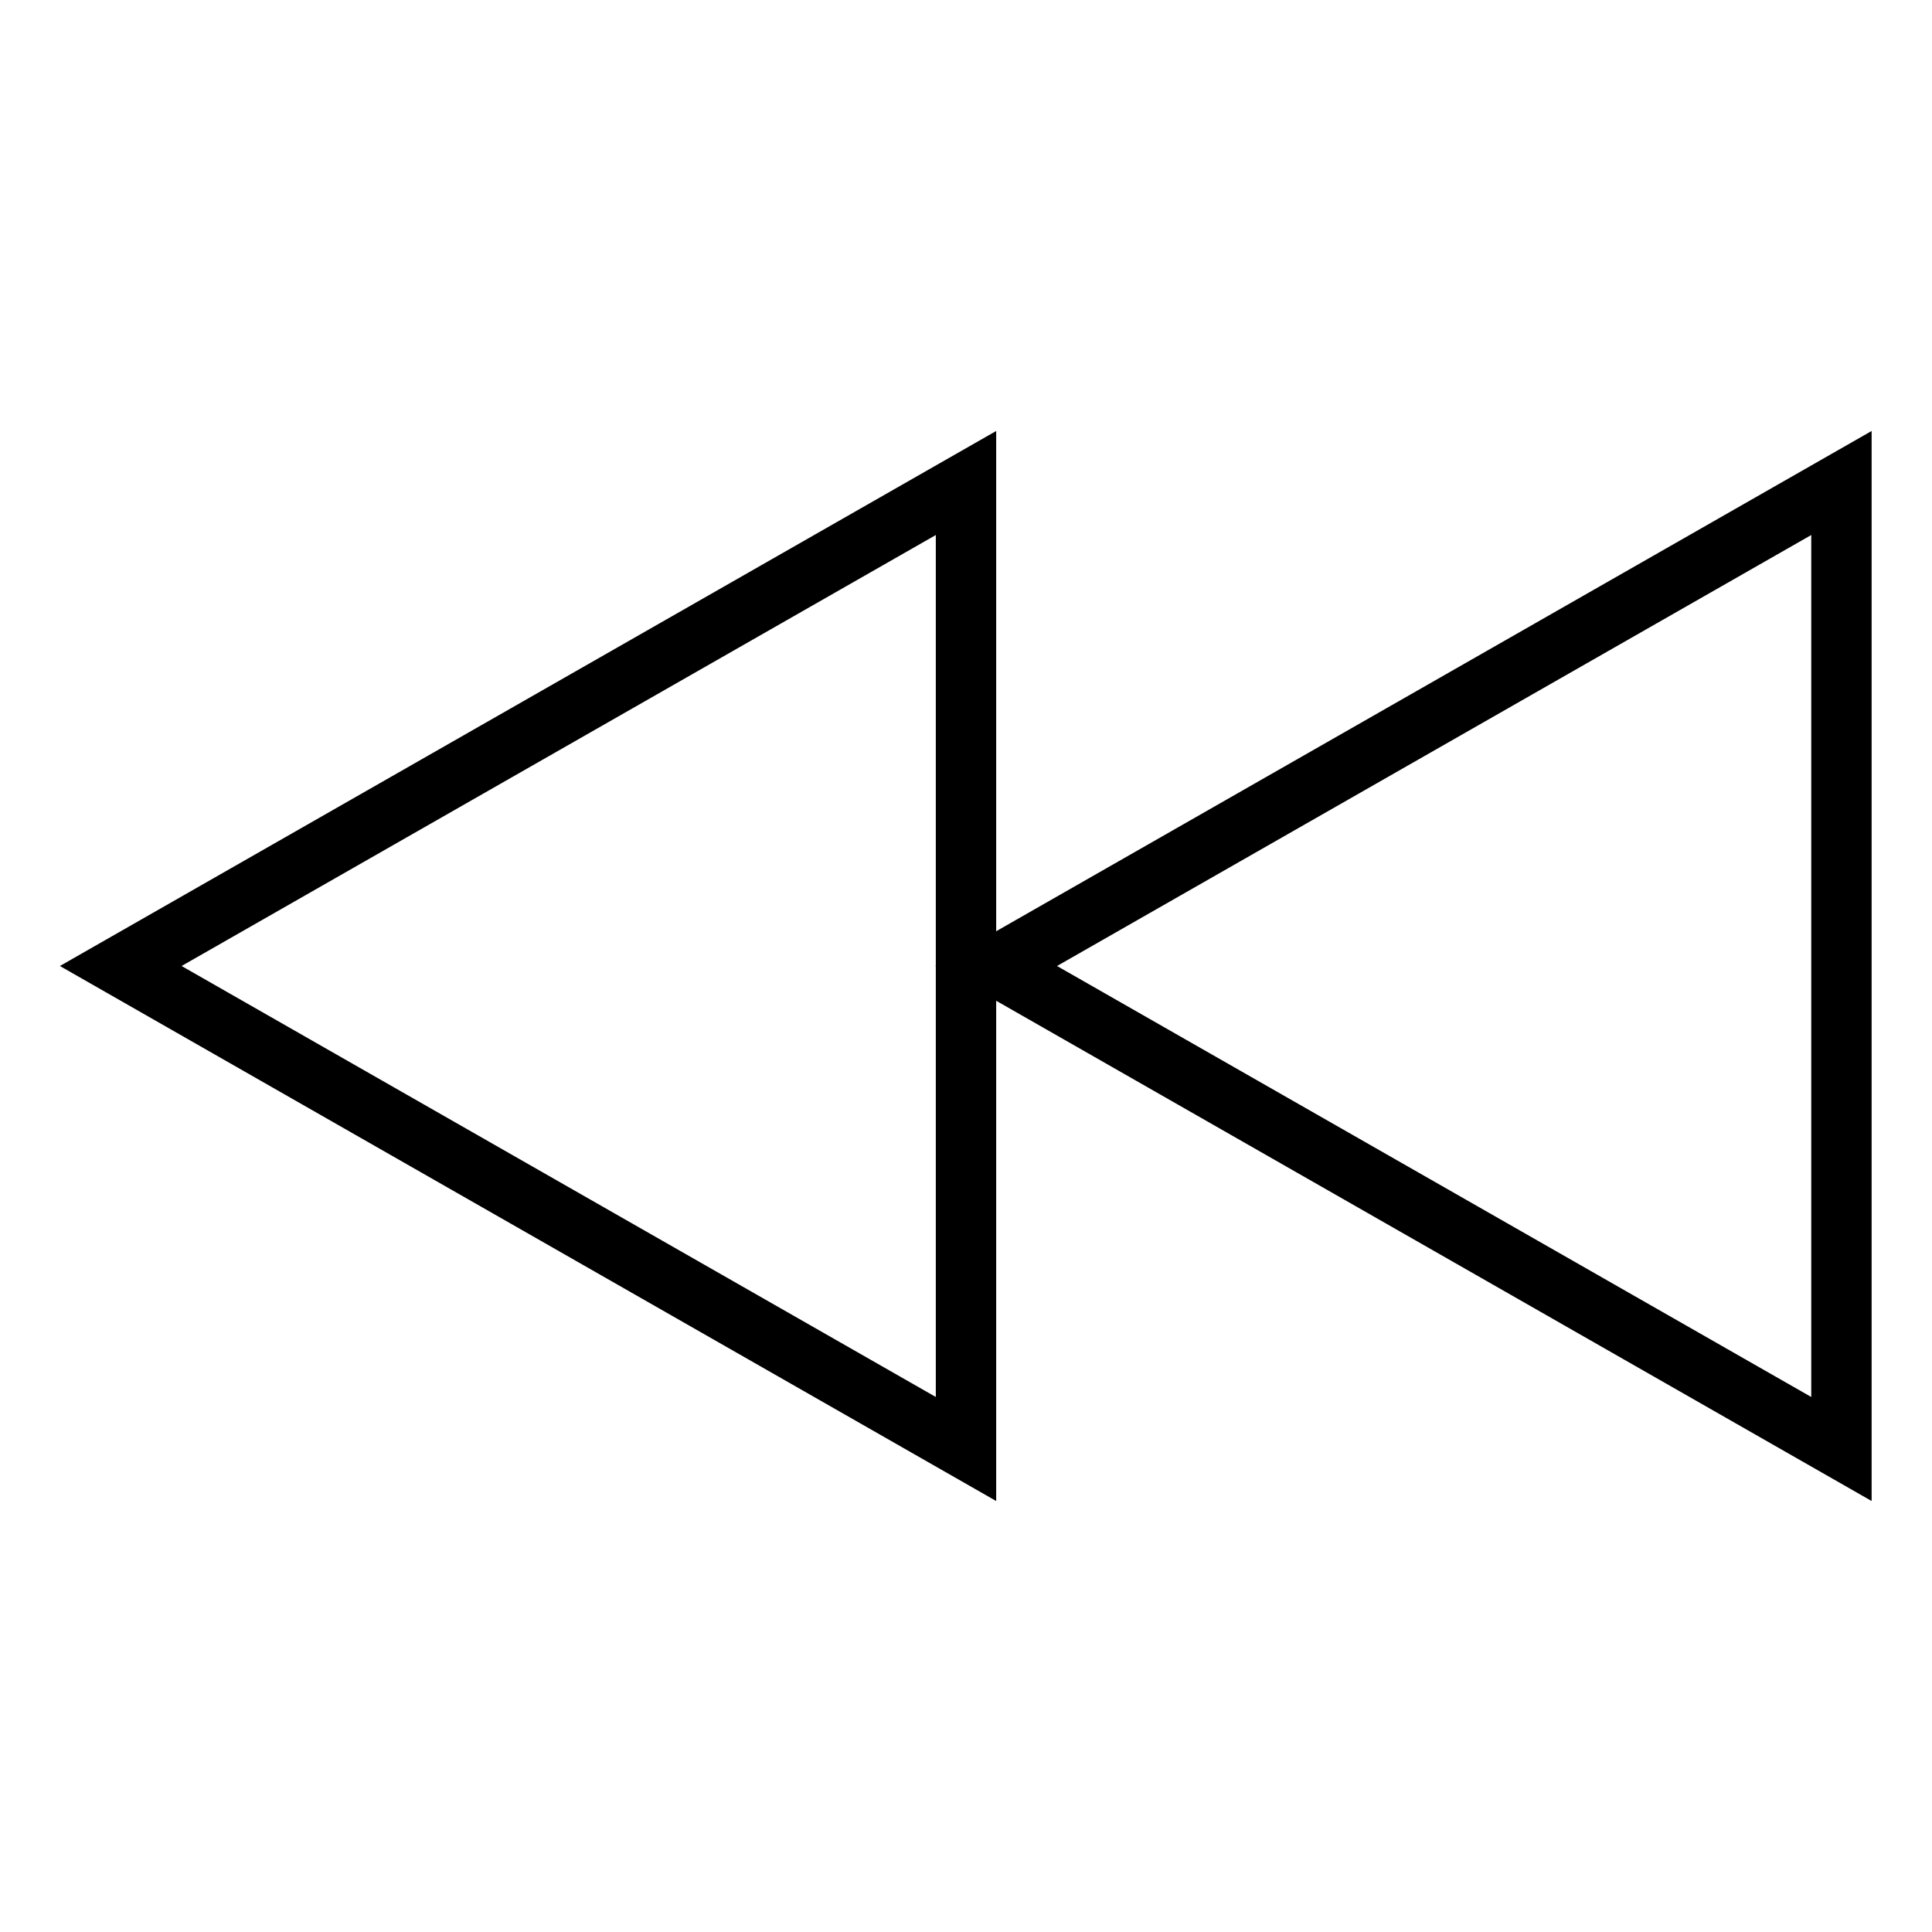
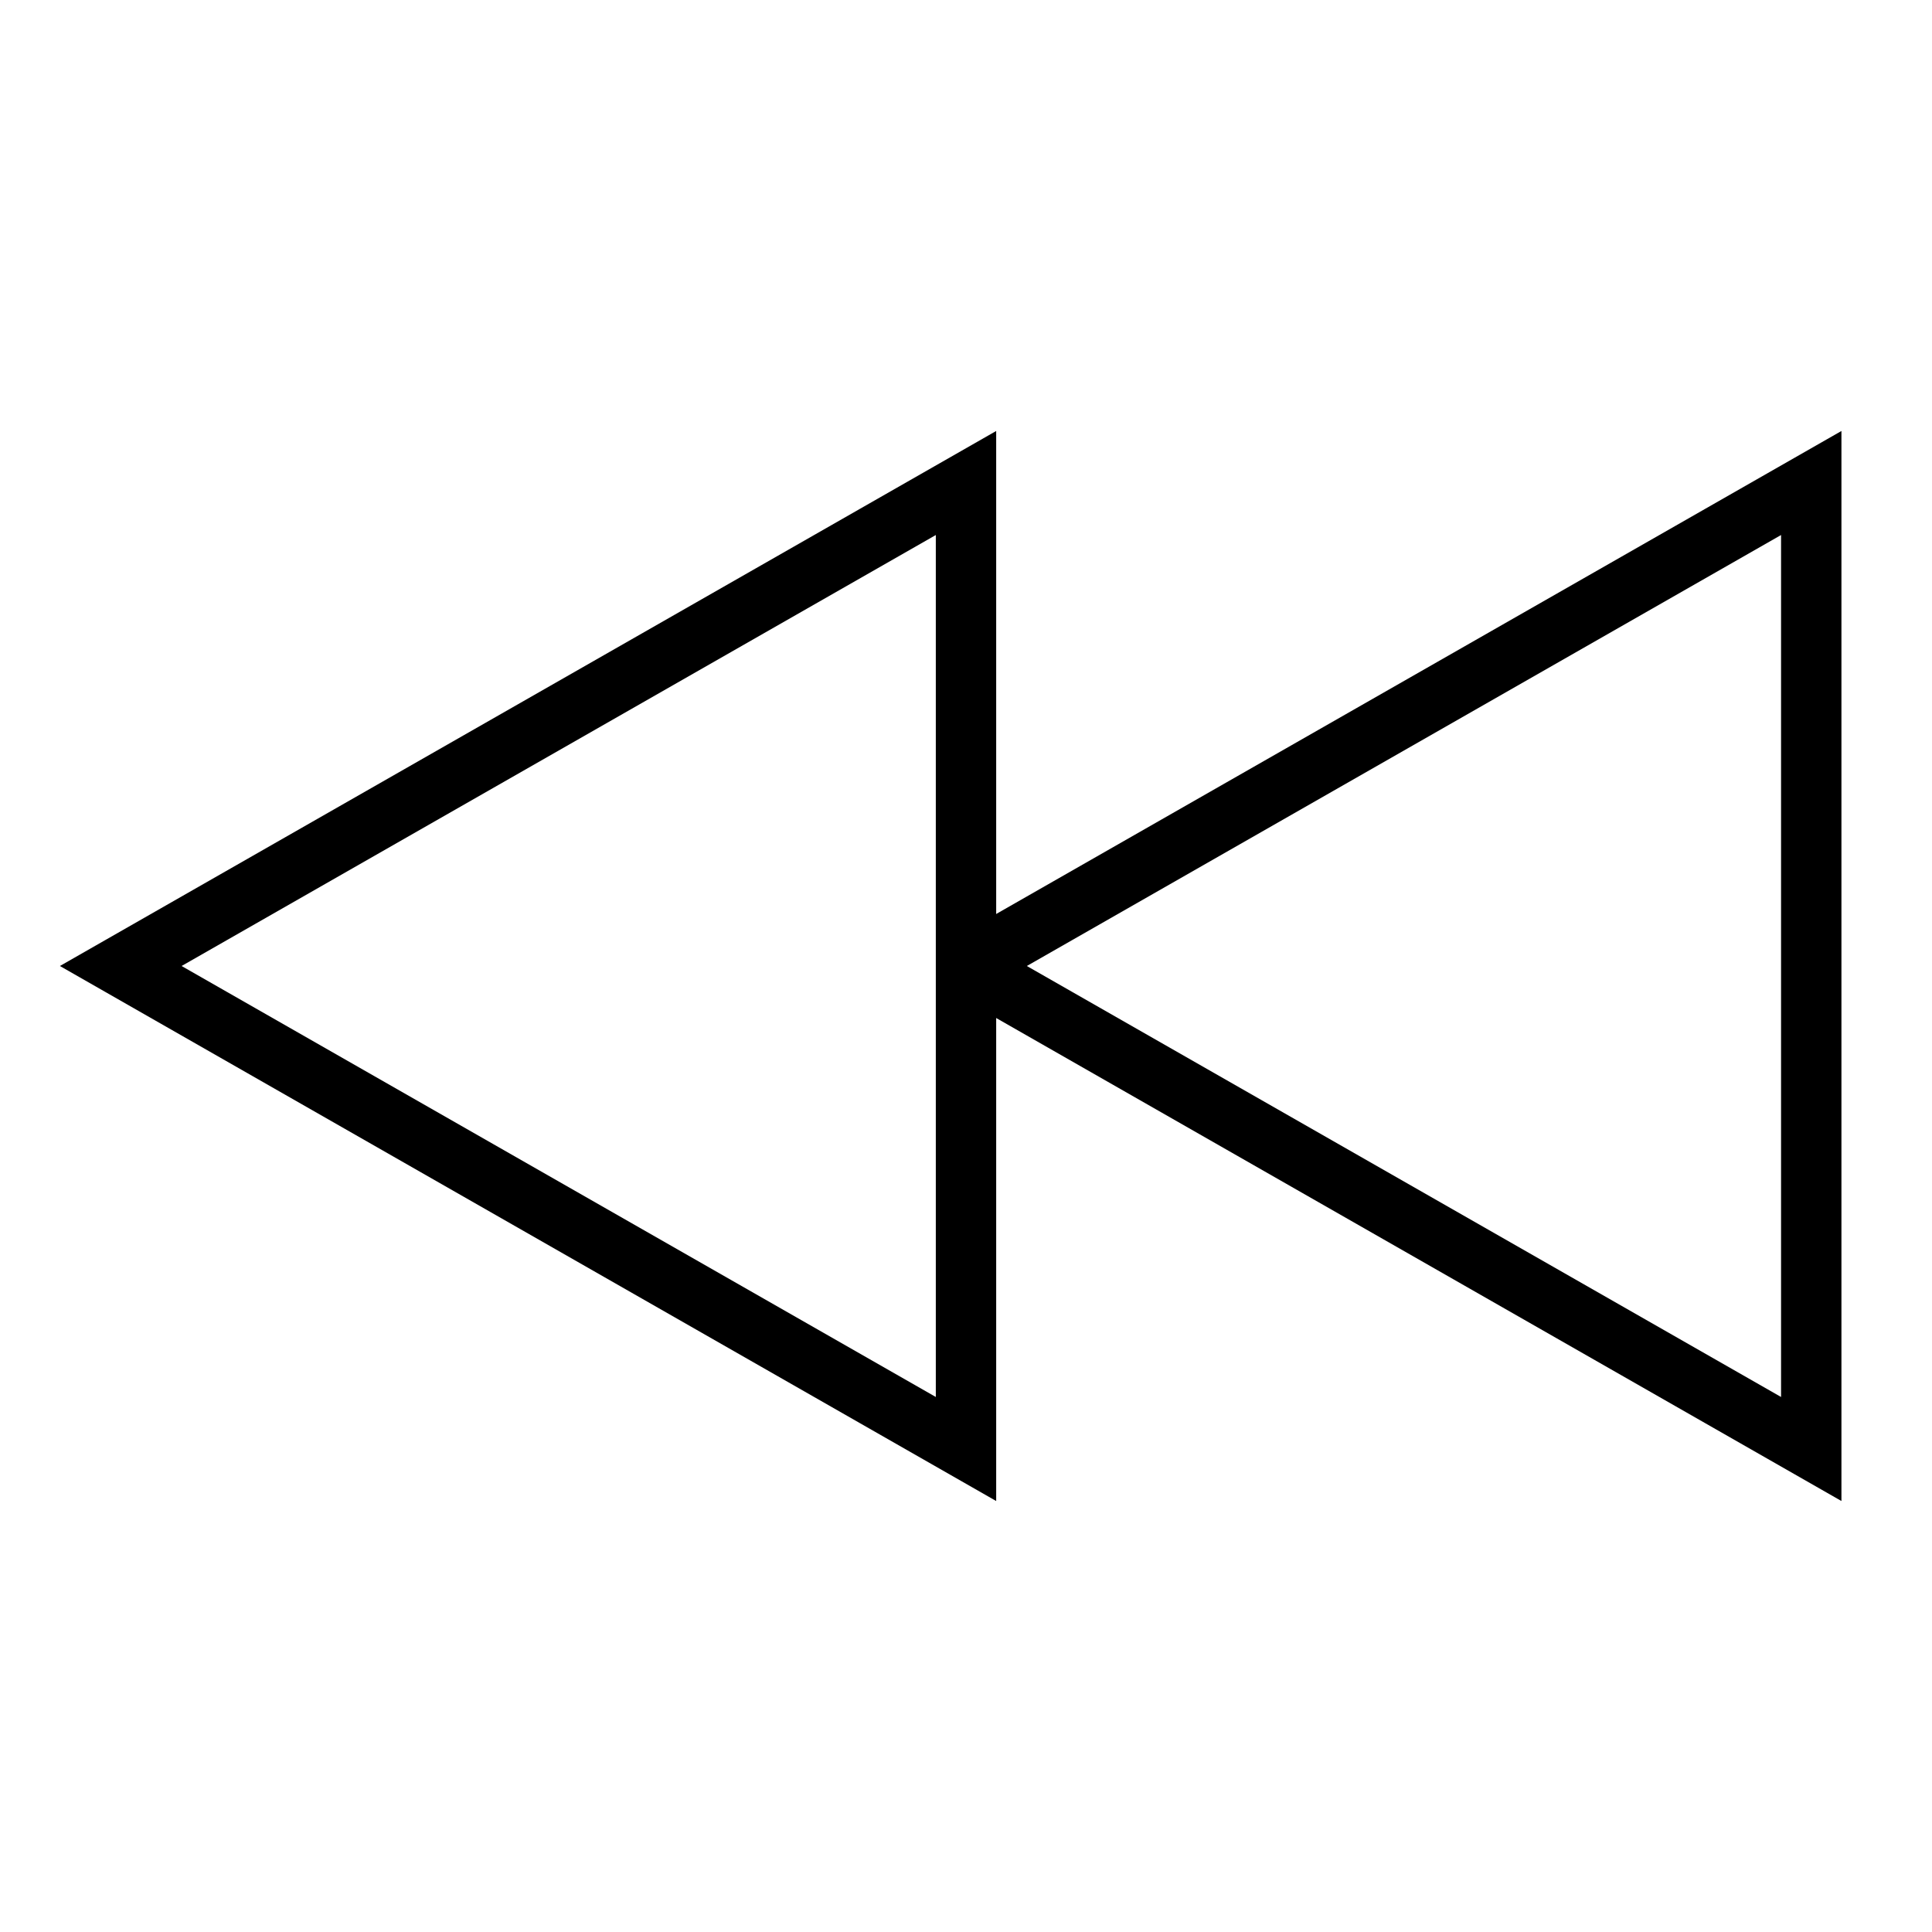
<svg xmlns="http://www.w3.org/2000/svg" width="32" height="32" id="svg2" version="1.1">
  <defs id="defs4" />
  <g id="layer1" transform="translate(0,-1020.362)">
    <path style="fill:none;stroke:#000000;stroke-width:1px;stroke-linecap:butt;stroke-linejoin:miter;stroke-opacity:1" d="M 16,8 16,24 2,16 z" id="path3823" transform="translate(0,1020.362)" />
-     <path style="fill:none;stroke:#000000;stroke-width:1px;stroke-linecap:butt;stroke-linejoin:miter;stroke-opacity:1" d="m 30.5,1028.362 0,16 -14,-8 z" id="path3823-0" />
+     <path style="fill:none;stroke:#000000;stroke-width:1;stroke-linecap:butt;stroke-linejoin:miter;stroke-opacity:1;stroke-miterlimit:2;stroke-dasharray:none" d="m 30,1028.362 0,16 -14,-8 z" id="path3823-0" />
  </g>
</svg>
